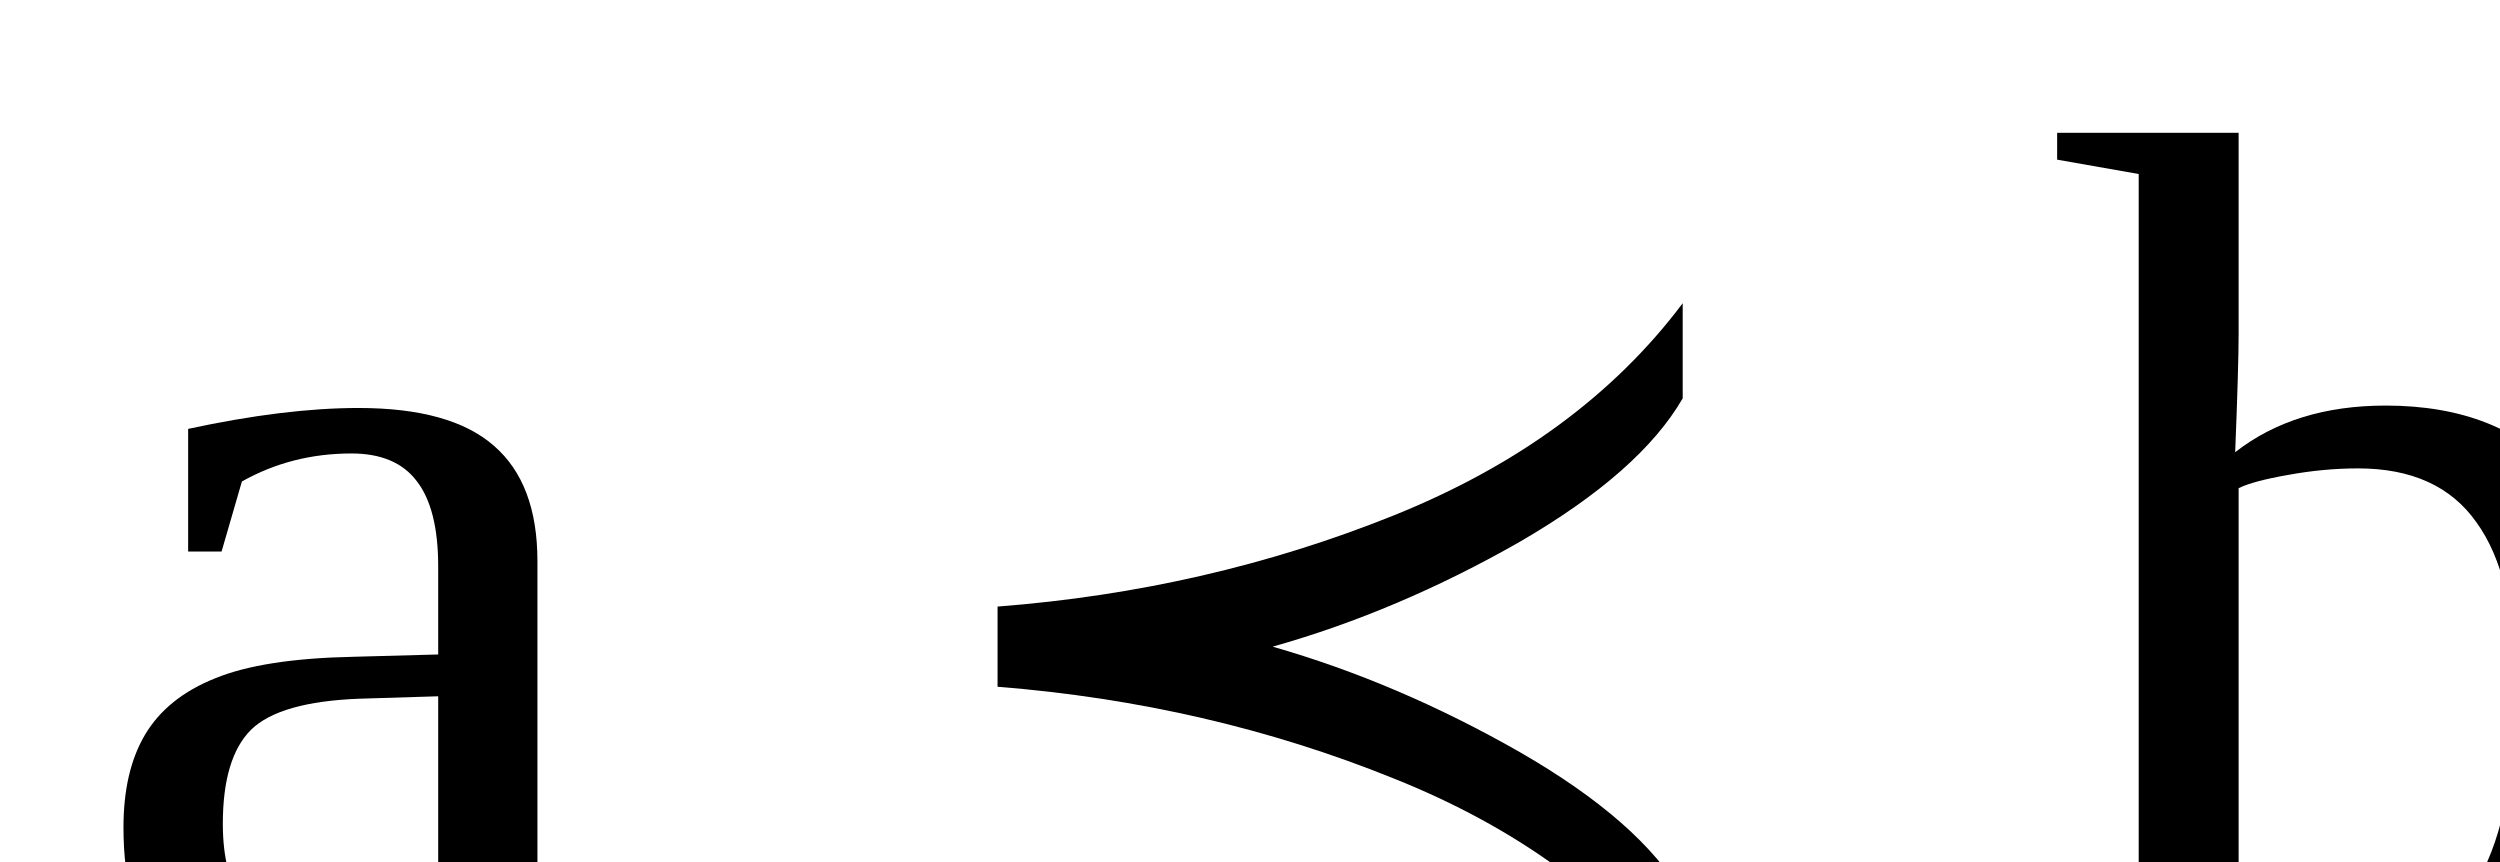
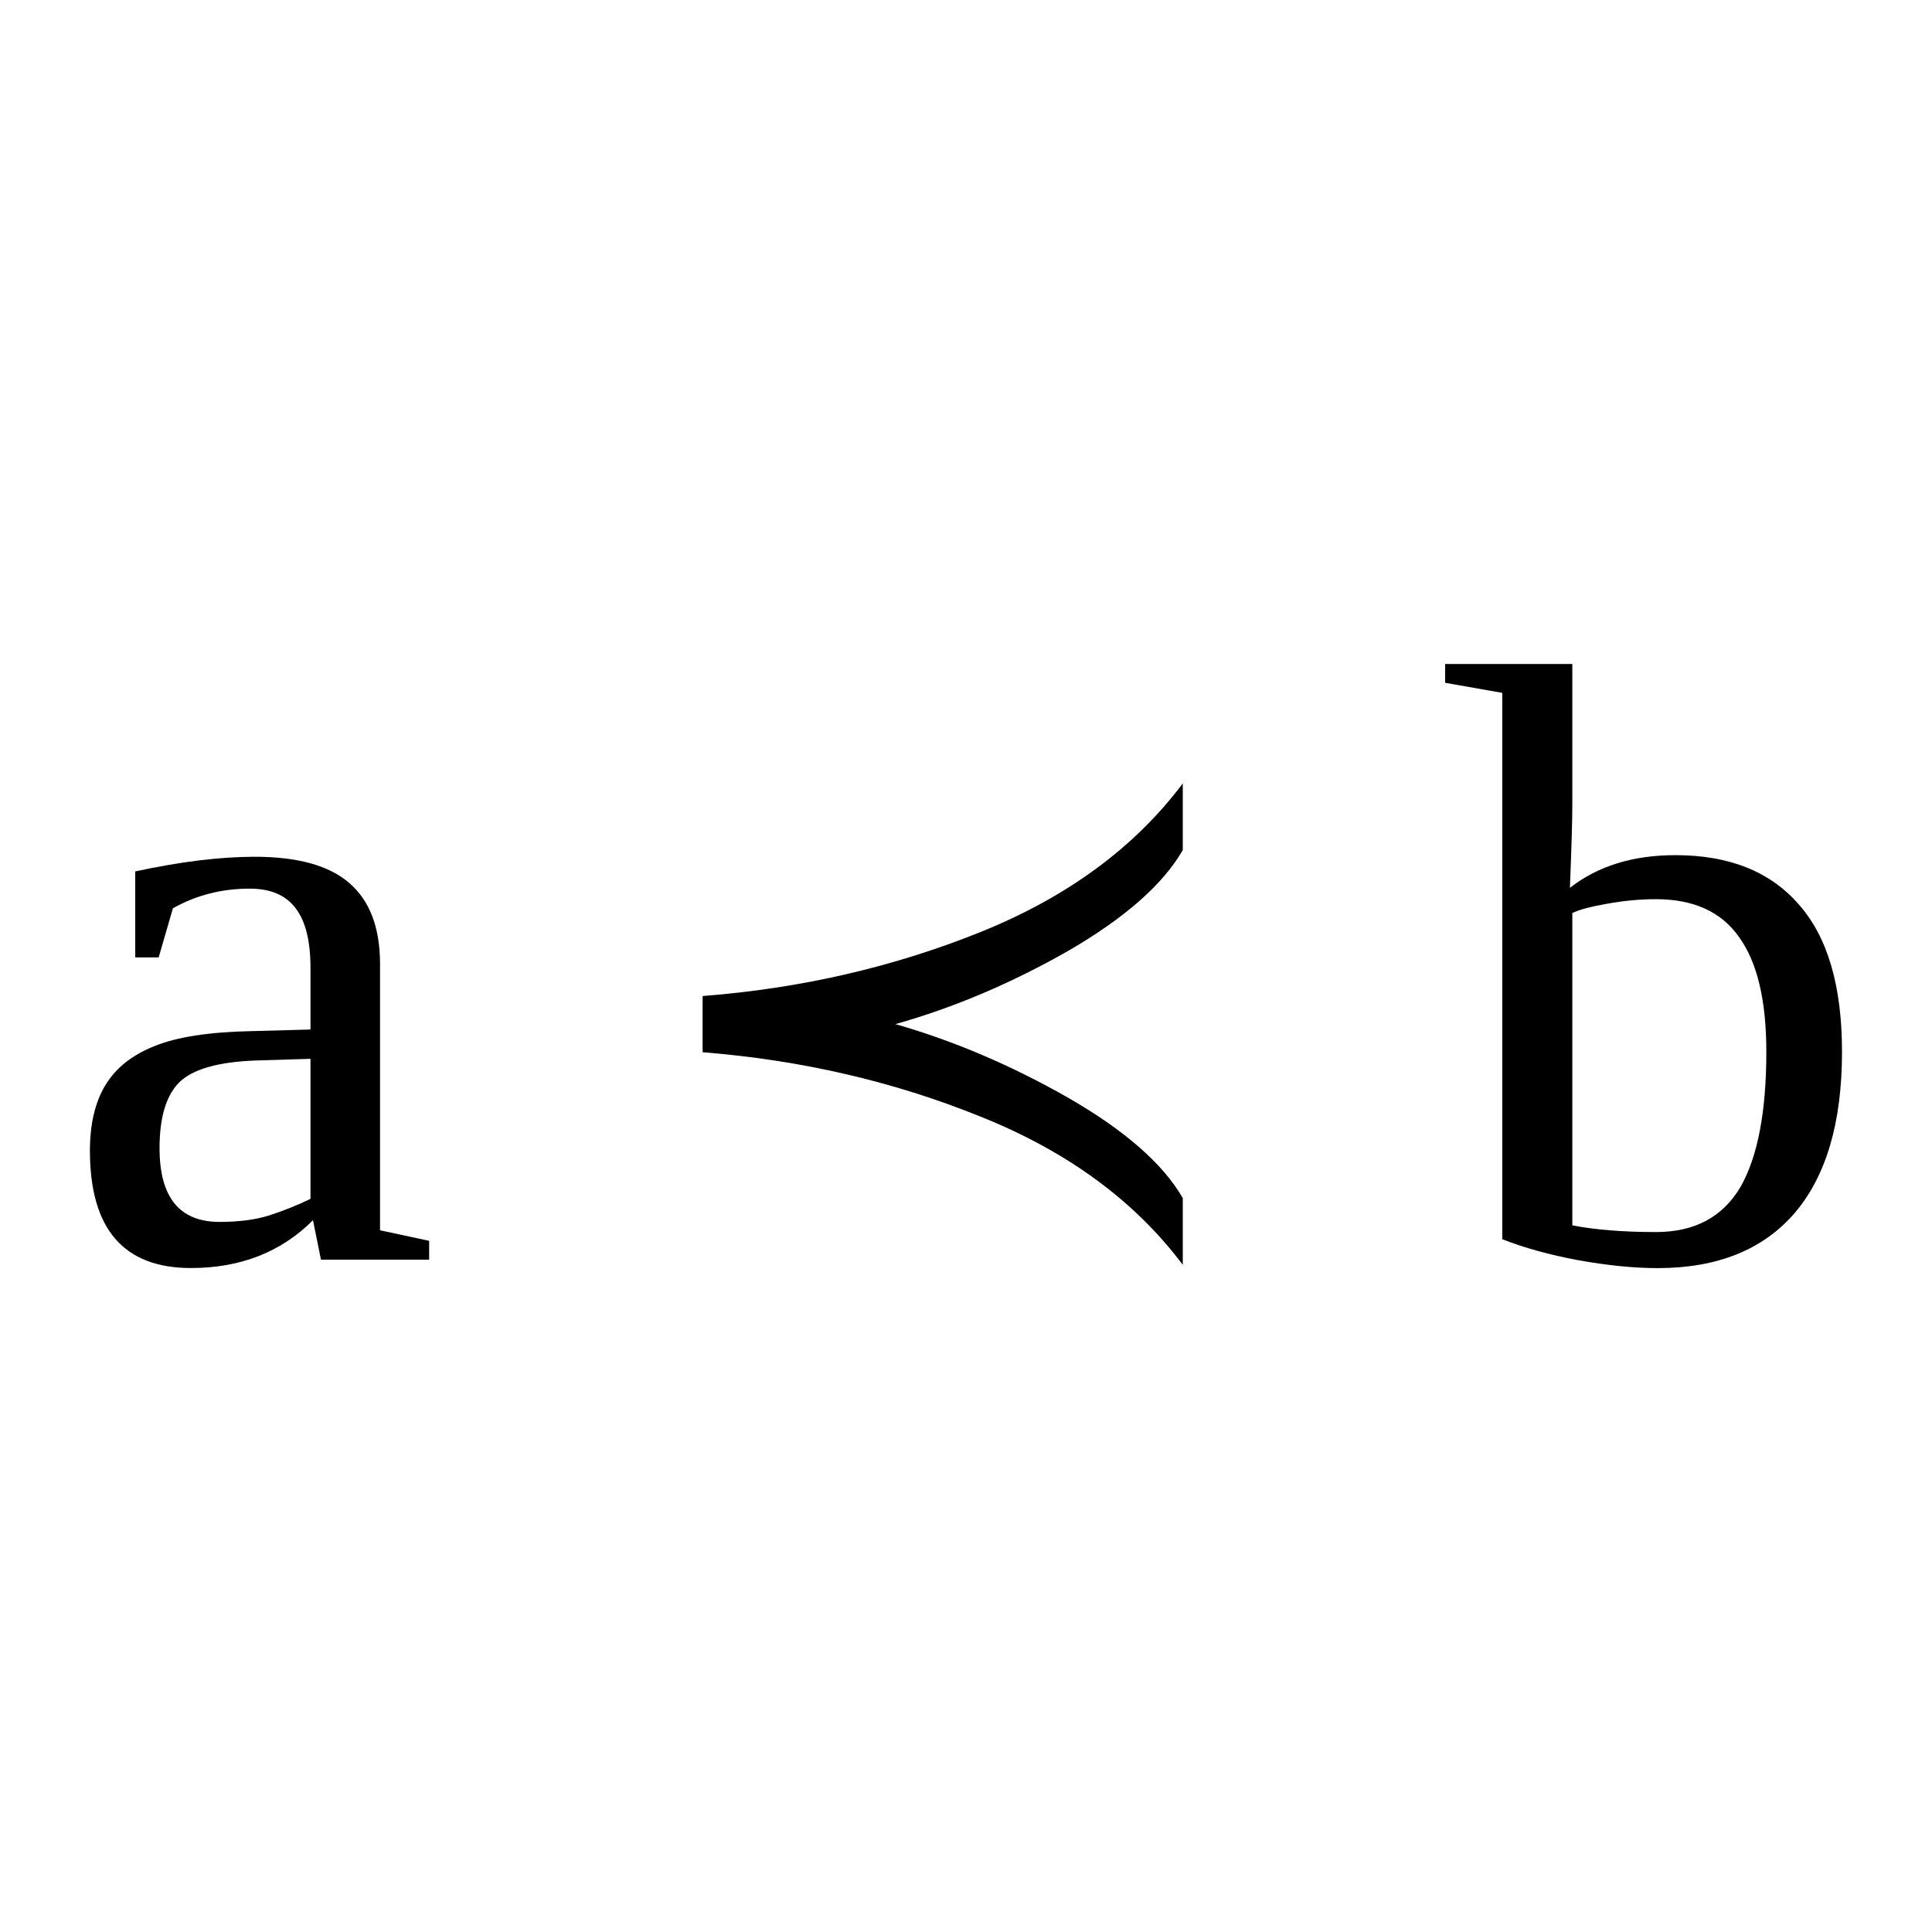
- <svg xmlns="http://www.w3.org/2000/svg" version="1.1">
-   <path d="M 3.122,3.552 Q 3.924,3.552 4.299,3.88 4.679,4.208 4.679,4.885 V 8.192 L 5.289,8.323 V 8.557 H 3.945 L 3.846,8.067 Q 3.252,8.661 2.33,8.661 1.075,8.661 1.075,7.203 1.075,6.713 1.263,6.396 1.455,6.073 1.872,5.906 2.289,5.734 3.08,5.718 L 3.815,5.698 V 4.932 Q 3.815,4.427 3.627,4.187 3.445,3.948 3.06,3.948 2.539,3.948 2.106,4.192 L 1.929,4.802 H 1.638 V 3.734 Q 2.481,3.552 3.122,3.552 Z M 3.815,6.062 3.132,6.083 Q 2.435,6.109 2.185,6.354 1.94,6.599 1.94,7.172 1.94,8.088 2.685,8.088 3.039,8.088 3.294,8.01 3.554,7.927 3.815,7.802 Z" />
-   <path d="M 14.65,7.791 V 8.62 Q 13.75,7.422 12.13,6.776 10.52,6.125 8.685,5.979 V 5.281 Q 10.51,5.14 12.13,4.489 13.75,3.838 14.65,2.64 V 3.468 Q 14.28,4.109 13.23,4.718 12.17,5.323 11.08,5.63 12.17,5.942 13.23,6.547 14.28,7.151 14.65,7.791 Z" />
-   <path d="M 21.9,5.974 Q 21.9,5.015 21.56,4.547 21.23,4.078 20.53,4.078 20.23,4.078 19.92,4.135 19.62,4.187 19.49,4.25 V 8.13 Q 19.92,8.213 20.53,8.213 21.25,8.213 21.58,7.651 21.9,7.088 21.9,5.974 Z M 18.62,1.515 17.91,1.39 V 1.156 H 19.49 V 2.906 Q 19.49,3.187 19.46,3.937 19.98,3.531 20.77,3.531 21.77,3.531 22.3,4.14 22.84,4.744 22.84,5.974 22.84,7.291 22.25,7.979 21.66,8.661 20.55,8.661 20.11,8.661 19.56,8.562 19.03,8.463 18.62,8.302 Z" />
+ <svg xmlns="http://www.w3.org/2000/svg" version="1.1" id="svg148" width="24" height="24">
+   <defs id="defs152" />
+   <path d="m 3.164,10.643 q 0.802,0 1.177,0.328 0.38,0.328 0.38,1.005 v 3.307 l 0.61,0.131 v 0.234 h -1.344 l -0.099,-0.49 q -0.594,0.594 -1.516,0.594 -1.255,0 -1.255,-1.458 0,-0.49 0.188,-0.807 0.192,-0.323 0.609,-0.49 0.417,-0.172 1.208,-0.188 l 0.735,-0.02 v -0.766 q 0,-0.505 -0.188,-0.745 -0.182,-0.239 -0.567,-0.239 -0.521,0 -0.954,0.244 l -0.177,0.61 h -0.291 v -1.068 q 0.843,-0.182 1.484,-0.182 z m 0.693,2.51 -0.683,0.021 q -0.697,0.026 -0.947,0.271 -0.245,0.245 -0.245,0.818 0,0.916 0.745,0.916 0.354,0 0.609,-0.078 0.26,-0.083 0.521,-0.208 z" id="path142" />
+   <path d="m 14.693,14.883 v 0.829 q -0.9,-1.198 -2.52,-1.844 -1.61,-0.651 -3.445,-0.797 v -0.698 q 1.825,-0.141 3.445,-0.792 1.62,-0.651 2.52,-1.849 v 0.828 q -0.37,0.641 -1.42,1.25 -1.06,0.605 -2.15,0.912 1.09,0.312 2.15,0.917 1.05,0.604 1.42,1.244 z" id="path144" />
+   <path d="m 21.942,13.066 q 0,-0.959 -0.34,-1.427 -0.33,-0.469 -1.03,-0.469 -0.3,0 -0.61,0.057 -0.3,0.052 -0.43,0.115 v 3.88 q 0.43,0.083 1.04,0.083 0.72,0 1.05,-0.562 0.32,-0.563 0.32,-1.677 z m -3.28,-4.459 -0.71,-0.125 v -0.234 h 1.58 v 1.75 q 0,0.281 -0.03,1.031 0.52,-0.406 1.31,-0.406 1,0 1.53,0.609 0.54,0.604 0.54,1.834 0,1.317 -0.59,2.005 -0.59,0.682 -1.7,0.682 -0.44,0 -0.99,-0.099 -0.53,-0.099 -0.94,-0.26 z" id="path146" />
</svg>
